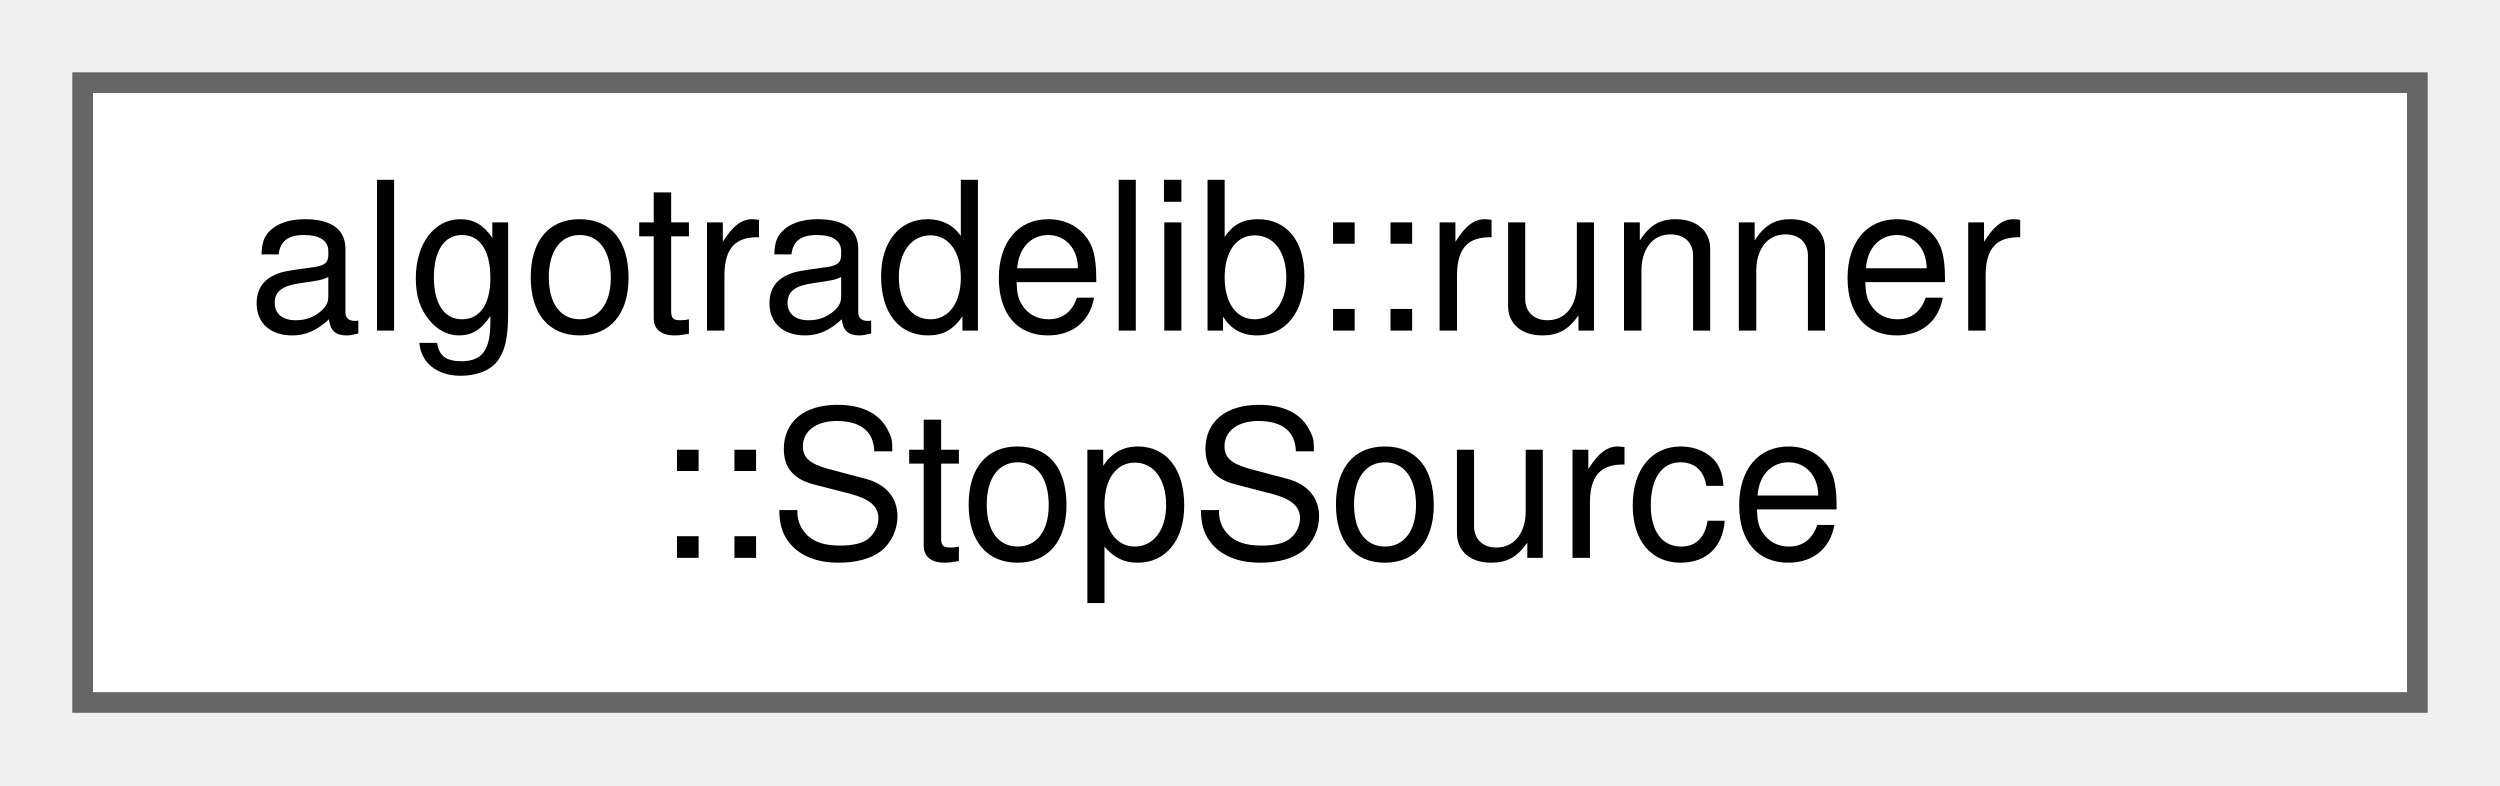
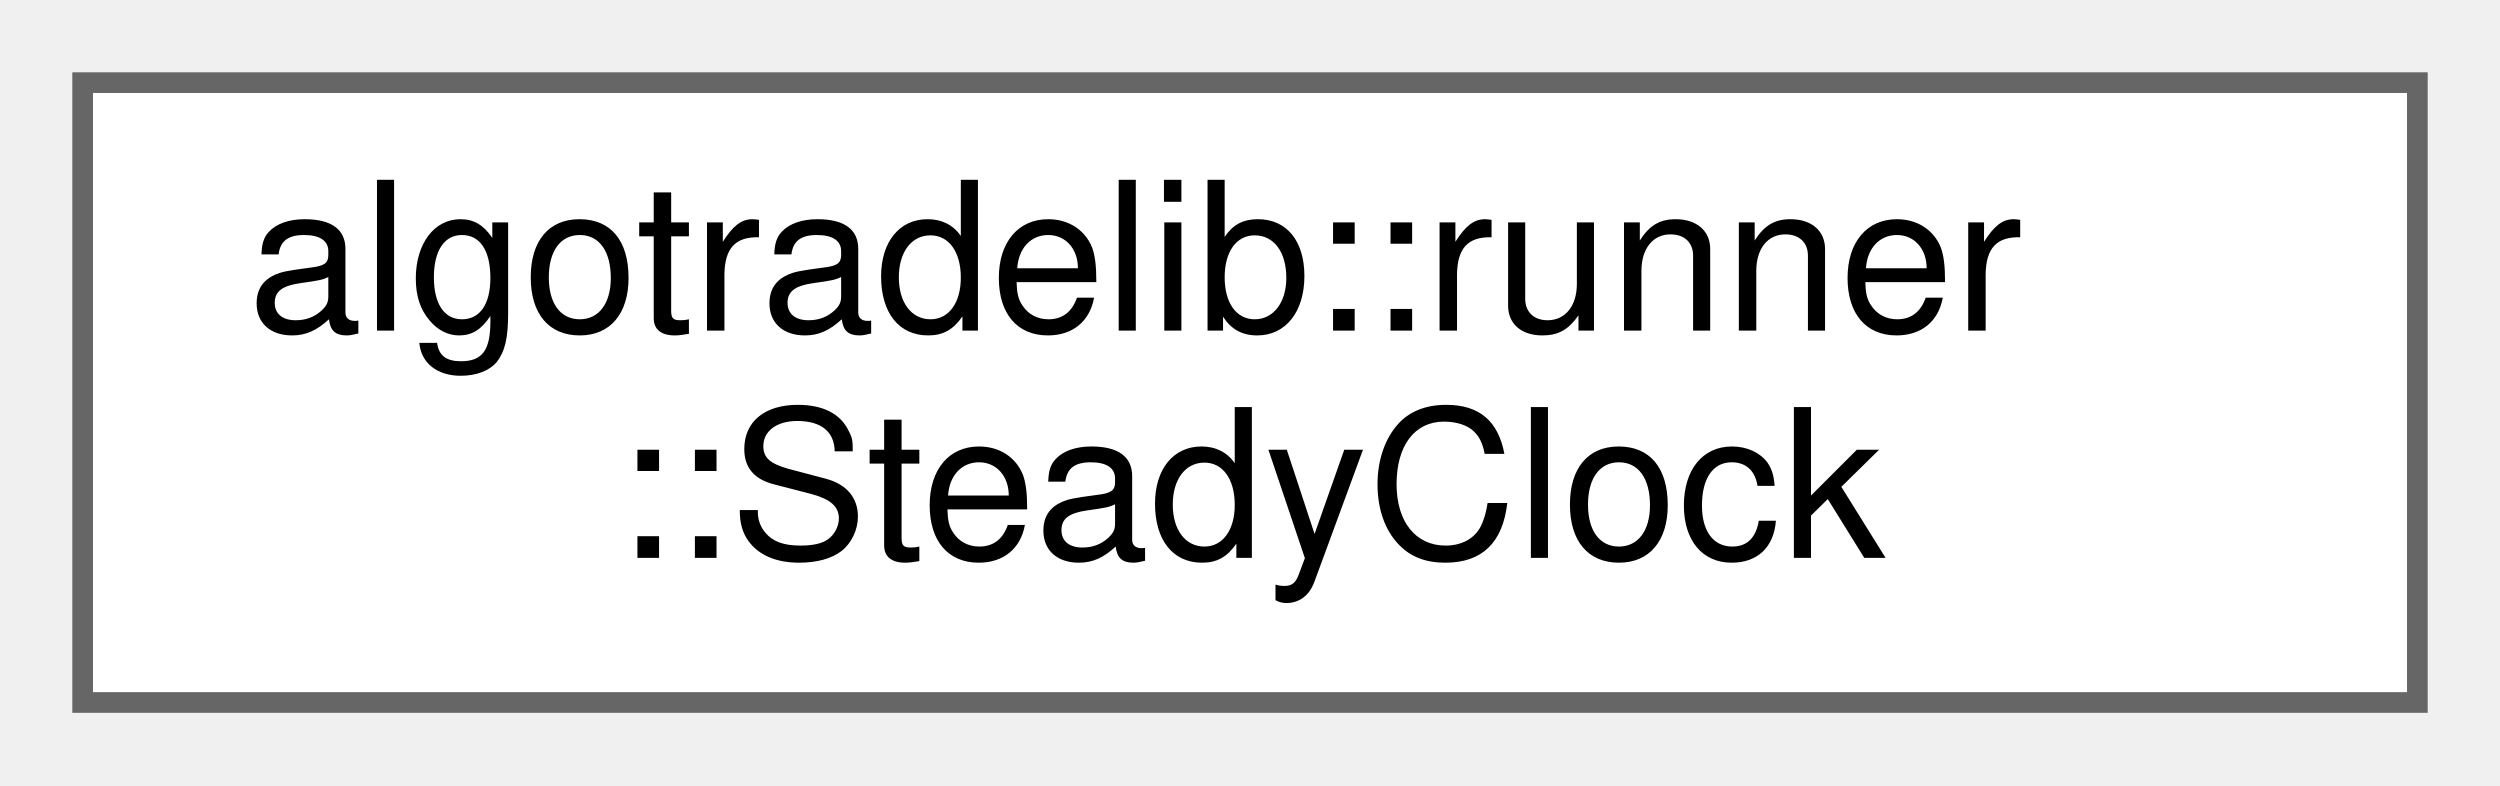
<svg xmlns="http://www.w3.org/2000/svg" xmlns:xlink="http://www.w3.org/1999/xlink" width="121pt" height="38pt" viewBox="0.00 0.00 121.00 38.00">
  <g id="graph0" class="graph" transform="scale(1 1) rotate(0) translate(4 34)">
    <g id="Node000000" class="node">
      <g id="a_Node000000">
-         <a xlink:href="classalgotradelib_1_1runner_1_1StopSource.html" target="_top" xlink:title="A stop request the loop polls; safe to set from a signal handler.">
+         <a xlink:href="classalgotradelib_1_1runner_1_1SteadyClock.html" target="_top" xlink:title="The real clock a live loop uses: wall-clock time to stamp events, monotonic time to wait and to measu...">
          <polygon fill="white" stroke="#666666" points="113,-30 0,-30 0,0 113,0 113,-30" />
          <text text-anchor="start" x="8" y="-18" font-family="Helvetica,sans-Serif" font-size="10.00">algotradelib::runner</text>
-           <text text-anchor="middle" x="56.5" y="-7" font-family="Helvetica,sans-Serif" font-size="10.00">::StopSource</text>
+           <text text-anchor="middle" x="56.5" y="-7" font-family="Helvetica,sans-Serif" font-size="10.00">::SteadyClock</text>
        </a>
      </g>
    </g>
  </g>
</svg>
